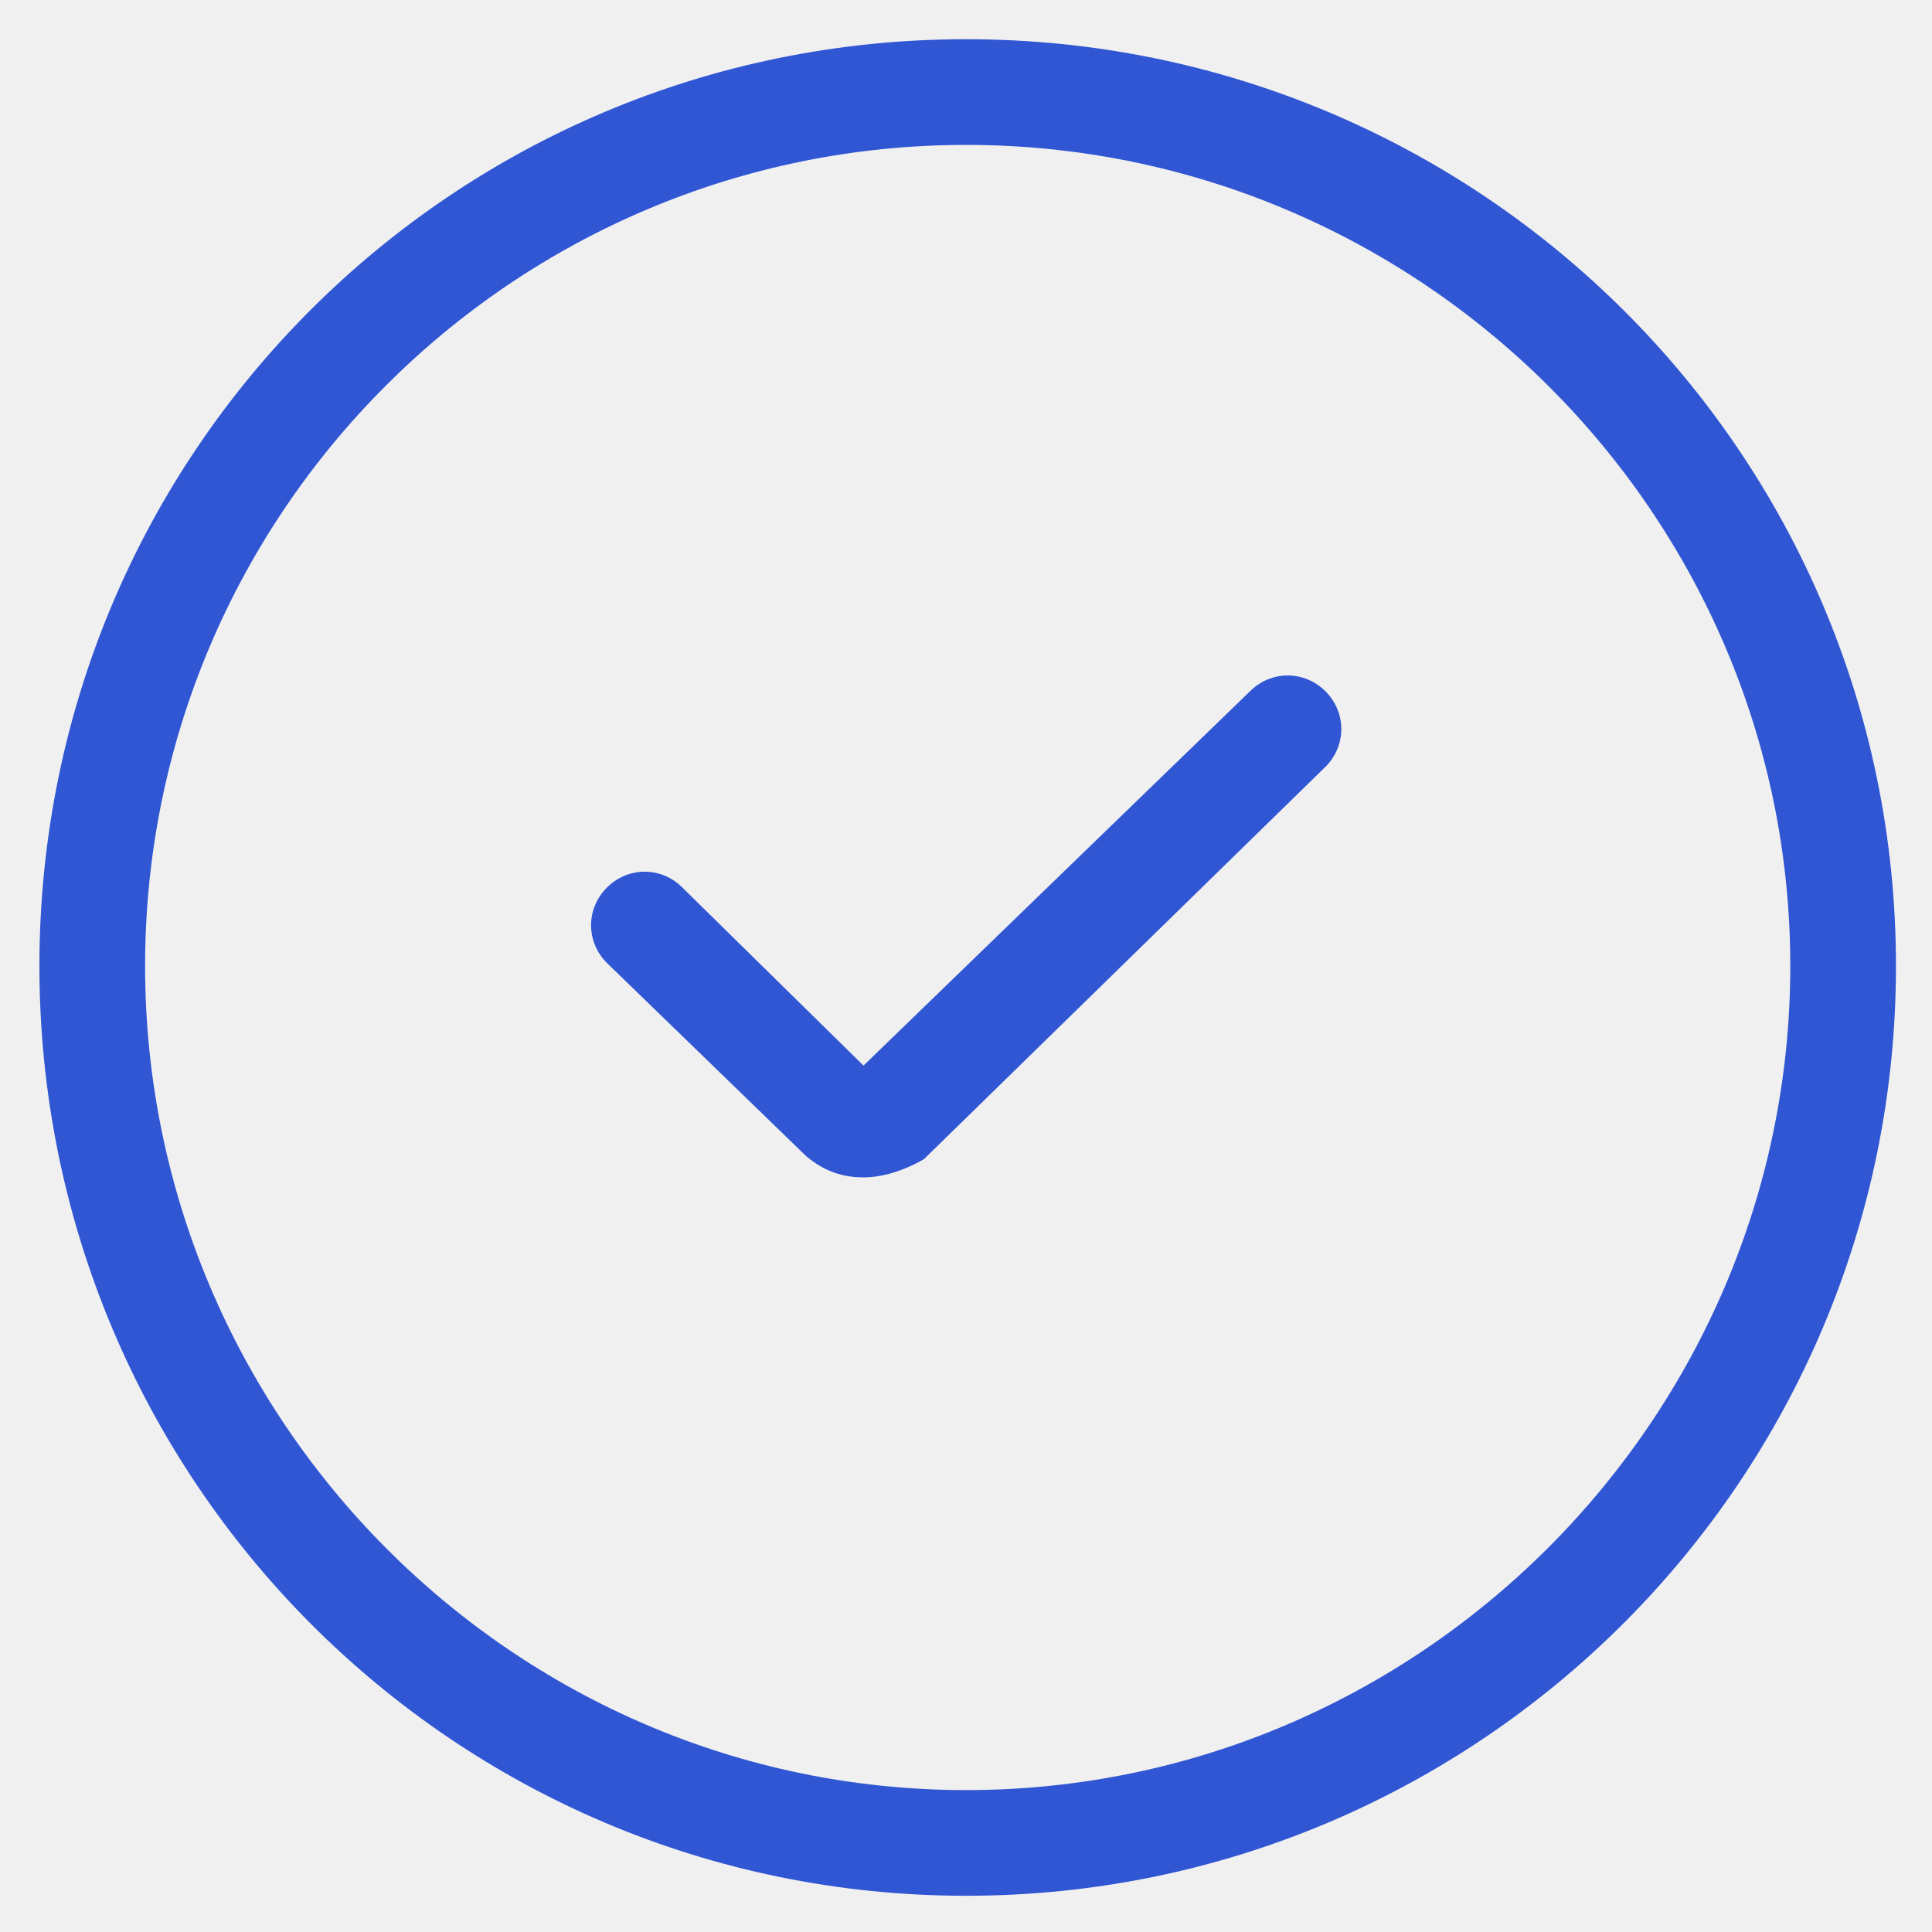
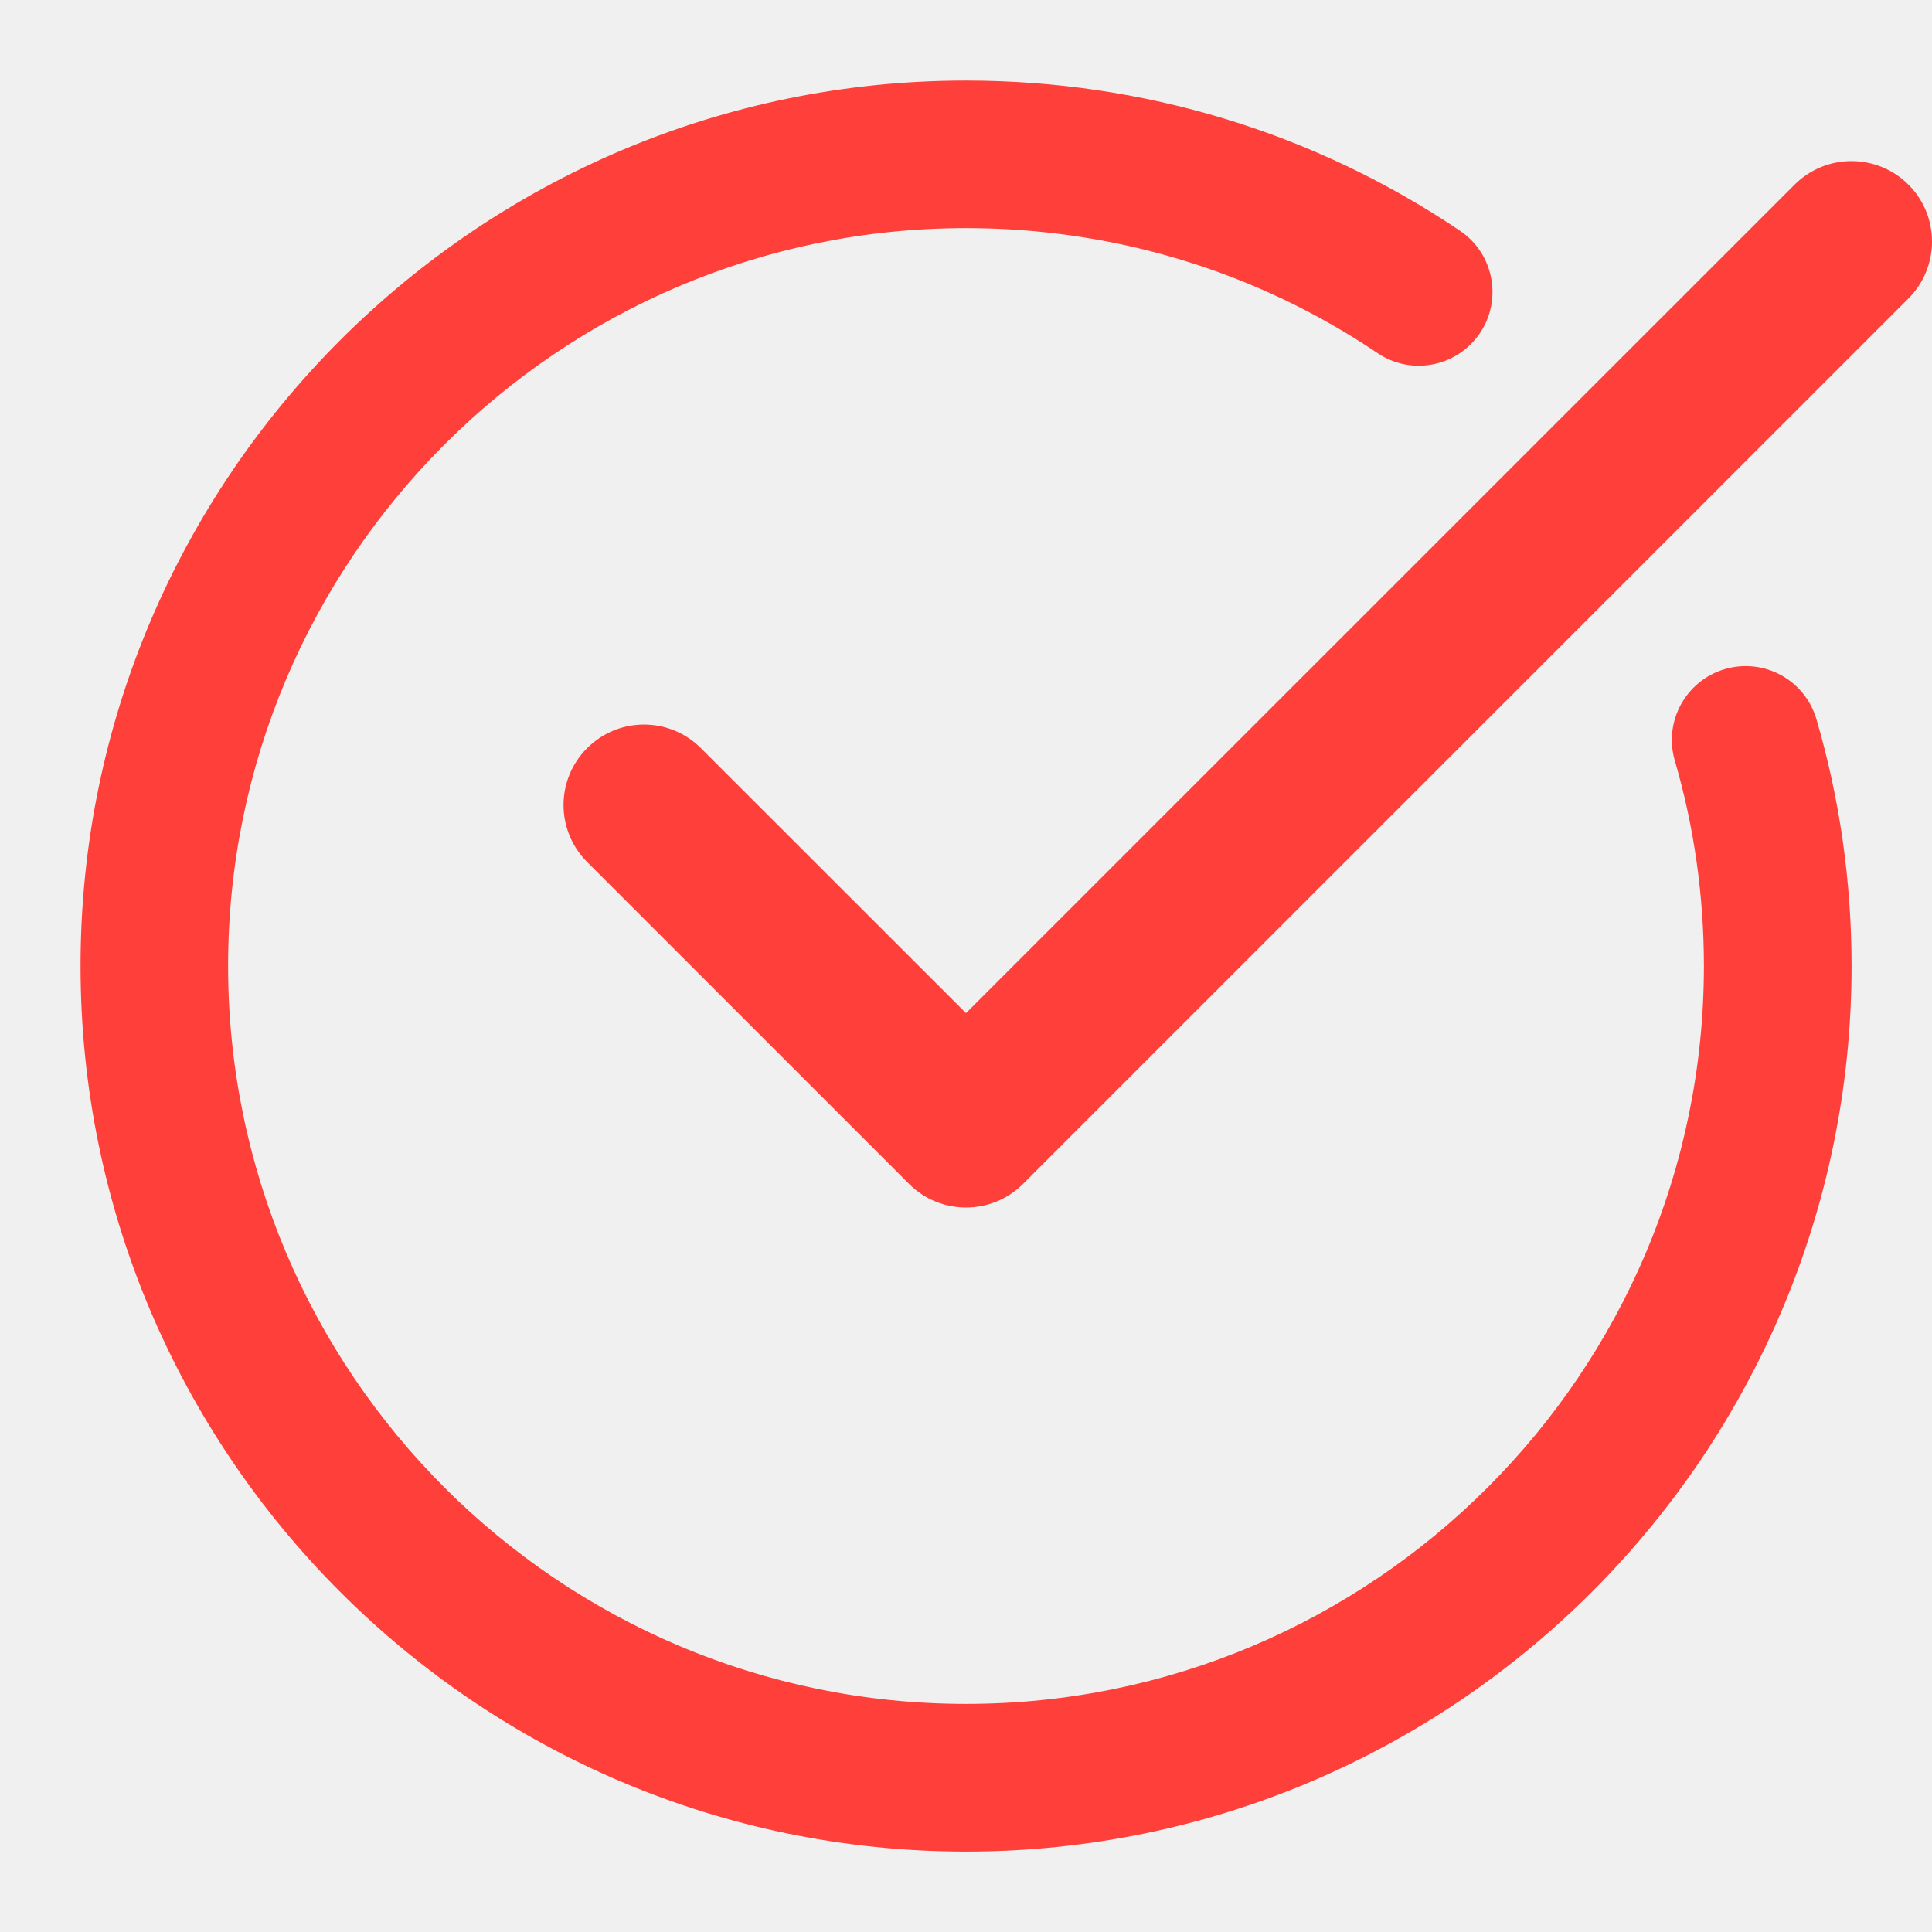
- <svg xmlns="http://www.w3.org/2000/svg" width="20" height="20" viewBox="0 0 20 20" fill="none">
-   <path d="M10.002 19.625C4.689 19.625 0.408 15.312 0.408 10C0.408 4.688 4.689 0.406 10.002 0.406C15.315 0.406 19.627 4.688 19.627 10C19.627 15.312 15.315 19.625 10.002 19.625ZM10.002 1.5C5.314 1.5 1.502 5.312 1.502 10C1.502 14.688 5.314 18.531 10.002 18.531C14.69 18.531 18.533 14.688 18.533 10C18.533 5.312 14.69 1.5 10.002 1.5Z" fill="#3056D3" />
-   <path d="M8.939 12.188C8.721 12.188 8.533 12.125 8.346 11.969L6.283 9.969C6.064 9.75 6.064 9.406 6.283 9.188C6.502 8.969 6.846 8.969 7.064 9.188L8.939 11.031L12.94 7.156C13.158 6.938 13.502 6.938 13.721 7.156C13.94 7.375 13.94 7.719 13.721 7.938L9.564 12C9.346 12.125 9.127 12.188 8.939 12.188Z" fill="#3056D3" />
+ <svg xmlns="http://www.w3.org/2000/svg" width="16" height="16" viewBox="0 0 16 16" fill="none">
+   <g clip-path="url(#clip0_2492_21835)">
+     <path d="M8 15.334C12.044 15.334 15.334 12.044 15.334 8C15.334 7.302 15.236 6.615 15.043 5.956C14.948 5.632 14.61 5.446 14.285 5.541C13.961 5.636 13.776 5.975 13.87 6.299C14.03 6.846 14.111 7.419 14.111 8C14.111 11.37 11.37 14.111 8 14.111C4.631 14.111 1.889 11.37 1.889 8C1.889 4.631 4.631 1.889 8 1.889C9.225 1.889 10.403 2.247 11.408 2.924C11.687 3.113 12.067 3.039 12.256 2.759C12.444 2.48 12.371 2.1 12.091 1.911C10.884 1.097 9.469 0.667 8 0.667C3.957 0.667 0.667 3.957 0.667 8C0.667 12.044 3.957 15.334 8 15.334Z" fill="#FF3F3A" />
+     <path d="M14.862 1.529L8 8.39L5.805 6.196C5.544 5.935 5.123 5.935 4.862 6.196C4.602 6.456 4.602 6.878 4.862 7.138L7.529 9.805C7.659 9.935 7.829 10 8 10C8.171 10 8.341 9.935 8.472 9.805L15.805 2.472C16.065 2.211 16.065 1.789 15.805 1.529C15.544 1.269 15.123 1.269 14.862 1.529Z" fill="#FF3F3A" />
+   </g>
+   <defs>
+     <clipPath id="clip0_2492_21835">
+       <rect width="16" height="16" fill="white" />
+     </clipPath>
+   </defs>
</svg>
